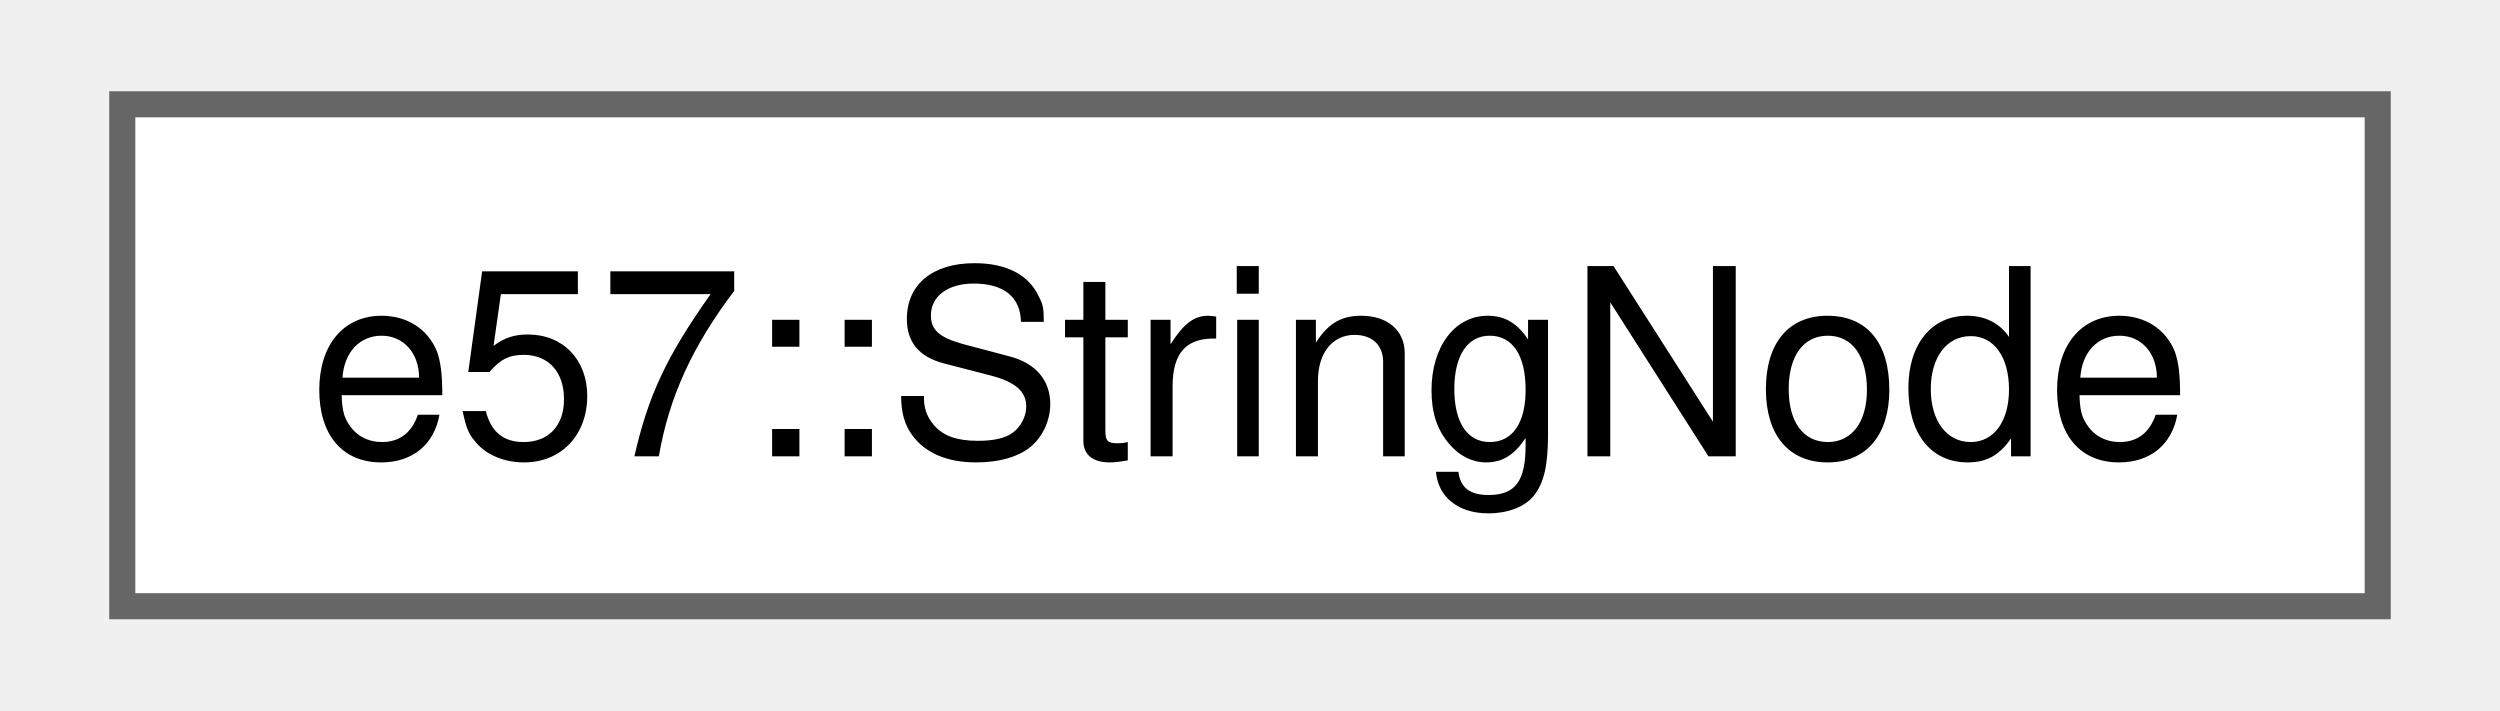
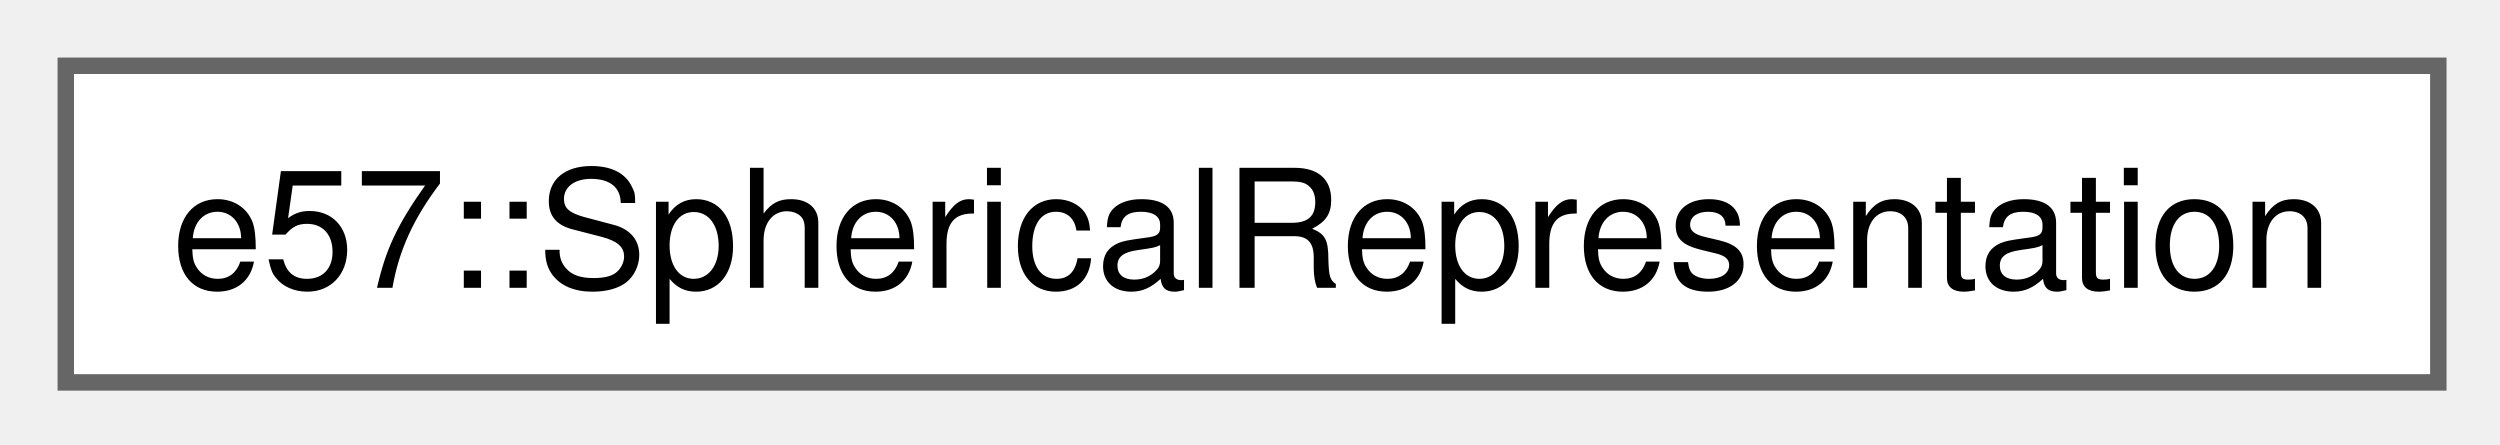
- <svg xmlns="http://www.w3.org/2000/svg" xmlns:xlink="http://www.w3.org/1999/xlink" width="95pt" height="27pt" viewBox="0.00 0.00 94.50 27.25">
+ <svg xmlns="http://www.w3.org/2000/svg" xmlns:xlink="http://www.w3.org/1999/xlink" width="152pt" height="27pt" viewBox="0.00 0.00 152.00 27.00">
  <g id="graph0" class="graph" transform="scale(1 1) rotate(0) translate(4 23.25)">
-     <g id="node1" class="node">
-       <g id="a_node1">
-         <a xlink:href="d7/d34/classe57_1_1_string_node.html" target="_top" xlink:title="An E57 element encoding a Unicode character string value.">
-           <polygon fill="white" stroke="#666666" points="86.5,-19.25 0,-19.25 0,0 86.5,0 86.5,-19.25" />
-           <text text-anchor="middle" x="43.25" y="-5.75" font-family="Helvetica,sans-Serif" font-size="10.00">e57::StringNode</text>
+     <g id="Node000000" class="node">
+       <g id="a_Node000000">
+         <a xlink:href="d9/d2d/structe57_1_1_spherical_representation.html" target="_top" xlink:title="Stores an image that is mapped from 3D using a spherical projection model.">
+           <polygon fill="white" stroke="#666666" points="144.25,-19.25 0,-19.25 0,0 144.25,0 144.25,-19.25" />
+           <text xml:space="preserve" text-anchor="middle" x="72.12" y="-5.75" font-family="Helvetica,sans-Serif" font-size="10.00">e57::SphericalRepresentation</text>
        </a>
      </g>
    </g>
  </g>
</svg>
